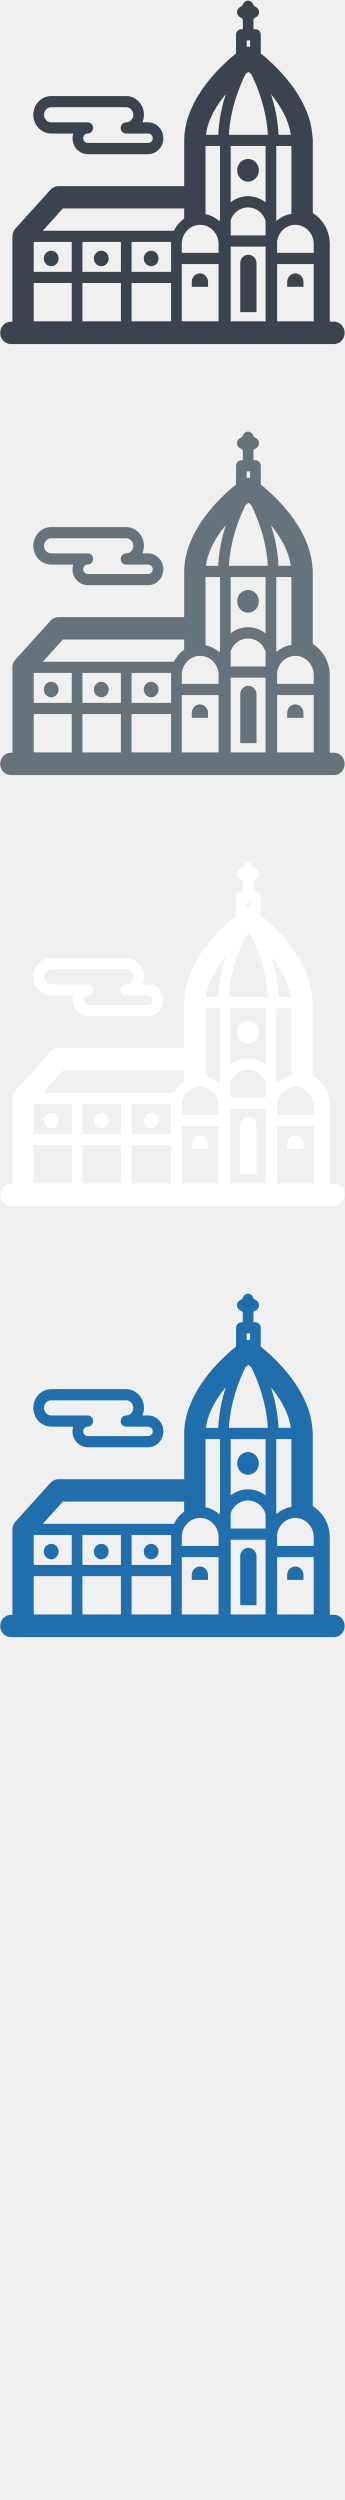
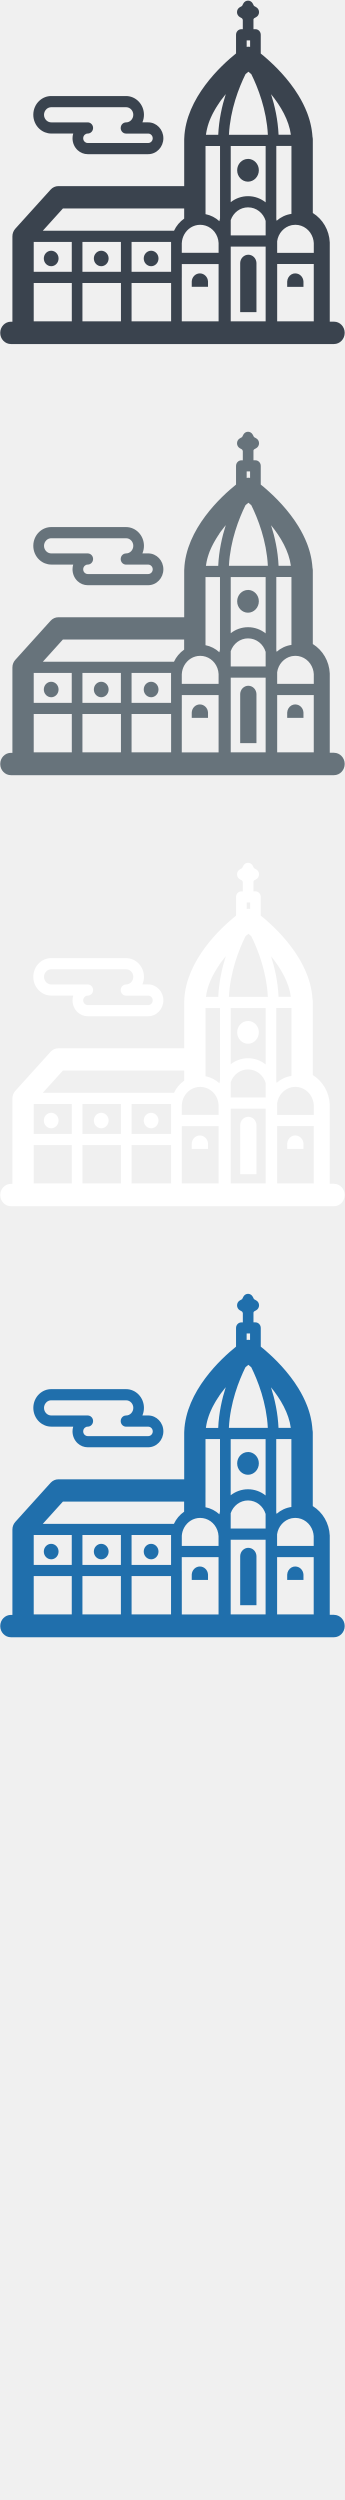
<svg xmlns="http://www.w3.org/2000/svg" width="32" height="232" viewBox="0 0 32 232">
  <g fill="none">
-     <path d="M23.017 134.748c-.557 0-1.008.472-1.008 1.055s.45 1.056 1.007 1.056c.556 0 1.008-.474 1.008-1.057s-.452-1.055-1.008-1.055zm4.39 10.62c-.133 0-.257.036-.366.098-.222.13-.376.373-.39.655v.495h1.51v-.494c-.02-.418-.35-.752-.754-.752zm-4.358-1.73c-.406 0-.737.335-.756.754v4.572h1.51v-4.572c-.02-.42-.35-.753-.756-.753zm-3.743 2.977v-.494c-.01-.21-.097-.4-.235-.535-.135-.135-.318-.218-.52-.218-.405 0-.736.334-.754.753v.494h1.51zm-9.91-1.91c.38 0 .687-.323.687-.72 0-.396-.307-.717-.686-.717-.38 0-.686.322-.686.718 0 .397.307.718.686.718zm4.63 0c.38 0 .686-.323.686-.72 0-.396-.307-.717-.686-.717-.38 0-.685.322-.685.718 0 .397.307.718.685.718zm-9.274 0c.38 0 .685-.323.685-.72 0-.396-.307-.717-.685-.717-.38 0-.686.322-.686.718 0 .397.307.718.686.718m-1.097-12.748c.304.28.694.436 1.1.436h2.038c-.042.14-.065.287-.065.438 0 .423.173.826.477 1.107.26.24.59.37.932.37h5.613c.778 0 1.41-.663 1.41-1.477 0-.813-.632-1.475-1.41-1.475h-.535c.09-.216.143-.453.143-.703 0-.96-.745-1.74-1.662-1.74H4.755c-.405 0-.795.154-1.1.435-.358.33-.563.806-.563 1.305 0 .498.205.974.564 1.305zm.655-1.832c.125-.114.282-.176.445-.176h6.943c.37 0 .672.315.672.703 0 .39-.302.704-.672.704-.274 0-.496.232-.496.518H11.2c0 .286.22.52.495.52h2.058c.23 0 .42.195.42.437s-.19.437-.42.437H8.14c-.13 0-.223-.06-.277-.11-.092-.085-.143-.2-.143-.328 0-.127.05-.244.143-.33.055-.05.147-.11.277-.11h.003c.274 0 .496-.232.496-.518 0-.286-.223-.518-.497-.518H4.756c-.163 0-.32-.063-.444-.177-.145-.134-.228-.326-.228-.526s.083-.39.228-.525zm26.68 19.728h-.39v-7.356c-.052-1.146-.66-2.165-1.575-2.73v-6.83l-.007-.116-.006-.036-.013-.078-.003-.014c-.013-.214-.036-.426-.068-.634v-.004l-.035-.203v-.005l-.04-.2-.002-.007-.045-.196-.002-.01-.05-.193-.002-.01-.055-.192-.003-.01-.06-.19-.003-.007-.066-.19v-.005l-.072-.19v-.003c-.22-.564-.493-1.1-.8-1.602-.922-1.508-2.137-2.714-3.006-3.468l-.003-.003-.094-.083-.005-.004-.09-.076-.006-.006-.083-.07-.01-.007-.078-.063-.01-.01-.072-.058-.016-.013-.022-.018v-1.734c0-.287-.222-.52-.496-.52h-.18v-.882l-.002-.032.047-.09.214-.122c.16-.09.258-.265.258-.455s-.1-.364-.258-.455l-.213-.122-.116-.223c-.087-.166-.254-.27-.435-.27s-.35.103-.436.27l-.116.223-.213.122c-.16.092-.258.266-.258.455 0 .19.1.364.258.455l.213.122.068.13v.875H22.4c-.274 0-.496.23-.496.518v1.733c-1.383 1.113-4.66 4.13-4.806 7.865l-.005.11v4.336H5.413c-.272 0-.532.12-.72.326l-3.27 3.622c-.175.193-.272.448-.272.713v7.92h-.14c-.548 0-.992.464-.992 1.037s.444 1.038.99 1.038h29.985c.547 0 .99-.465.99-1.038s-.443-1.037-.99-1.037zm-14.123-7.296c.014-.288.094-.558.223-.794.295-.54.85-.9 1.483-.9.173 0 .34.028.5.077.67.213 1.17.846 1.208 1.615v.91h-3.413v-.91zm0 3.19v-1.242h3.414v5.317h-3.413v-4.074zm4.54-12.197h3.24v5.23c-.454-.36-1.018-.572-1.63-.572-.602 0-1.16.206-1.61.556v-5.215zm1.61 5.697c.764 0 1.412.523 1.63 1.252v1.35h-3.24v-1.42c.238-.694.87-1.183 1.61-1.183zm-1.61 9.977v-6.336h3.24v6.934h-3.24v-.598zm-9.198-2.96h3.664v3.557H12.21v-3.555zm-4.56 0h3.57v3.557H7.65v-3.555zm-4.52 0h3.53v3.557H3.13v-3.555zm25.983 3.56l-.046-.003h-3.35v-5.316h3.397v5.32zm0-6.358h-3.398v-1.08c.105-.74.64-1.326 1.326-1.482l.1-.018.266-.023c.75 0 1.388.504 1.618 1.212.05.152.08.313.09.48v.912zm-3.446-2.98l-.03-.138v-6.8h1.405v6.303c-.52.074-.992.3-1.374.638zm.18-7.976c-.063-1.386-.345-2.668-.696-3.764.887 1.09 1.66 2.404 1.837 3.764h-1.14zm-3.067-5.626l.27-.225.27.226c.606 1.23 1.417 3.282 1.536 5.625h-3.613c.12-2.338.93-4.393 1.538-5.625zm-3.708 11.618v-4.953h1.345v6.72l-.057.26c-.358-.33-.8-.56-1.288-.656v-1.37zm-3.197 4.04v2.685H12.21v-2.776h3.665v.093zm-8.225-.09h3.57v2.775H7.65v-2.776zm-4.52 0h3.53v2.775H3.13v-2.776zm19.763-18.704h.315v.6c-.104-.018-.21-.018-.315 0v-.6zm-2.548 5.787l.148-.212v-.002c.15-.203.302-.4.458-.59-.352 1.1-.636 2.387-.7 3.78h-1.14l.005-.043.01-.07.033-.194.012-.062.044-.198.013-.054.056-.203.014-.047.067-.207.014-.04.077-.21.015-.035.088-.212.014-.03.098-.214.013-.026.108-.214.012-.02.117-.215.008-.016.126-.216.007-.012.135-.214.006-.01.142-.21.003-.006zm-3.255 9.812v.94c-.404.28-.732.667-.945 1.126H3.972l1.866-2.066H17.09z" fill="#206FAC" />
-     <path d="M23.017 94.748c-.557 0-1.008.472-1.008 1.055s.45 1.056 1.007 1.056c.556 0 1.008-.474 1.008-1.057s-.452-1.055-1.008-1.055zm4.39 10.62c-.133 0-.257.036-.366.098-.222.13-.376.373-.39.655v.495h1.51v-.494c-.02-.418-.35-.752-.754-.752zm-4.358-1.73c-.406 0-.737.335-.756.754v4.572h1.51v-4.572c-.02-.42-.35-.753-.756-.753zm-3.743 2.977v-.494c-.01-.21-.097-.4-.235-.535-.135-.135-.318-.218-.52-.218-.405 0-.736.334-.754.753v.494h1.51zm-9.91-1.91c.38 0 .687-.323.687-.72 0-.396-.307-.717-.686-.717-.38 0-.686.322-.686.718 0 .397.307.718.686.718zm4.63 0c.38 0 .686-.323.686-.72 0-.396-.307-.717-.686-.717-.38 0-.685.322-.685.718 0 .397.307.718.685.718zm-9.274 0c.38 0 .685-.323.685-.72 0-.396-.307-.717-.685-.717-.38 0-.686.322-.686.718 0 .397.307.718.686.718M3.656 91.956c.304.28.694.436 1.1.436h2.038c-.042.14-.065.287-.065.438 0 .423.173.826.477 1.107.26.24.59.37.932.37h5.613c.778 0 1.41-.663 1.41-1.477 0-.813-.632-1.475-1.41-1.475h-.535c.09-.216.143-.453.143-.703 0-.96-.745-1.74-1.662-1.74H4.755c-.405 0-.795.154-1.1.435-.358.33-.563.806-.563 1.305 0 .498.205.974.564 1.305zm.655-1.832c.125-.114.282-.176.445-.176h6.943c.37 0 .672.315.672.703 0 .39-.302.704-.672.704-.274 0-.496.232-.496.518H11.2c0 .286.22.52.495.52h2.058c.23 0 .42.195.42.437s-.19.437-.42.437H8.14c-.13 0-.223-.06-.277-.11-.092-.085-.143-.2-.143-.328 0-.127.05-.244.143-.33.055-.05.147-.11.277-.11h.003c.274 0 .496-.232.496-.518 0-.286-.223-.518-.497-.518H4.756c-.163 0-.32-.063-.444-.177-.145-.134-.228-.326-.228-.526s.083-.39.228-.525zm26.68 19.728h-.39v-7.356c-.052-1.146-.66-2.165-1.575-2.73v-6.83l-.007-.116-.006-.036-.013-.078-.003-.014c-.013-.214-.036-.426-.068-.634v-.004l-.035-.203v-.005l-.04-.2-.002-.007-.045-.196-.002-.01-.05-.193-.002-.01-.055-.192-.003-.01-.06-.19-.003-.007-.066-.19v-.005l-.072-.19v-.003c-.22-.564-.493-1.1-.8-1.602-.922-1.508-2.137-2.714-3.006-3.468l-.003-.003-.094-.083-.005-.004-.09-.076-.006-.006-.083-.07-.01-.007-.078-.063-.01-.01-.072-.058-.016-.013-.022-.018v-1.734c0-.287-.222-.52-.496-.52h-.18v-.882l-.002-.032.047-.09.214-.122c.16-.09.258-.265.258-.455s-.1-.364-.258-.455l-.213-.122-.116-.223c-.087-.166-.254-.27-.435-.27s-.35.103-.436.27l-.116.223-.213.122c-.16.092-.258.266-.258.455 0 .19.1.364.258.455l.213.122.068.13v.875H22.4c-.274 0-.496.23-.496.518v1.733c-1.383 1.113-4.66 4.13-4.806 7.865l-.005.11v4.336H5.413c-.272 0-.532.12-.72.326l-3.27 3.622c-.175.193-.272.448-.272.713v7.92h-.14c-.548 0-.992.464-.992 1.037s.444 1.038.99 1.038h29.985c.547 0 .99-.465.99-1.038s-.443-1.037-.99-1.037zm-14.123-7.296c.014-.288.094-.558.223-.794.295-.54.85-.9 1.483-.9.173 0 .34.028.5.077.67.213 1.17.846 1.208 1.615v.91h-3.413v-.91zm0 3.19v-1.242h3.414v5.317h-3.413v-4.074zm4.54-12.197h3.24v5.23c-.454-.36-1.018-.572-1.63-.572-.602 0-1.16.206-1.61.556V93.55zm1.61 5.697c.764 0 1.412.523 1.63 1.252v1.35h-3.24v-1.42c.238-.694.87-1.183 1.61-1.183zm-1.61 9.977v-6.336h3.24v6.934h-3.24v-.598zm-9.198-2.96h3.664v3.557H12.21v-3.555zm-4.56 0h3.57v3.557H7.65v-3.555zm-4.52 0h3.53v3.557H3.13v-3.555zm25.983 3.56l-.046-.003h-3.35v-5.316h3.397v5.32zm0-6.358h-3.398v-1.08c.105-.74.64-1.326 1.326-1.482l.1-.018.266-.023c.75 0 1.388.504 1.618 1.212.05.152.08.313.09.48v.912zm-3.446-2.98l-.03-.138v-6.8h1.405v6.303c-.52.074-.992.3-1.374.638zm.18-7.976c-.063-1.386-.345-2.668-.696-3.764.887 1.09 1.66 2.404 1.837 3.764h-1.14zm-3.067-5.626l.27-.225.27.226c.606 1.23 1.417 3.282 1.536 5.625h-3.613c.12-2.338.93-4.393 1.538-5.625zm-3.708 11.618V93.55h1.345v6.72l-.057.26c-.358-.33-.8-.56-1.288-.656v-1.37zm-3.197 4.04v2.685H12.21v-2.776h3.665v.093zm-8.225-.09h3.57v2.775H7.65v-2.776zm-4.52 0h3.53v2.775H3.13v-2.776zm19.763-18.704h.315v.6c-.104-.018-.21-.018-.315 0v-.6zm-2.548 5.787l.148-.212v-.002c.15-.203.302-.4.458-.59-.352 1.1-.636 2.387-.7 3.78h-1.14l.005-.043.01-.07.033-.194.012-.062.044-.198.013-.054.056-.203.014-.047.067-.207.014-.04.077-.21.015-.035.088-.212.014-.03.098-.214.013-.026.108-.214.012-.02.117-.215.008-.016.126-.216.007-.012.135-.214.006-.01.142-.21.003-.006zm-3.255 9.812v.94c-.404.28-.732.667-.945 1.126H3.972l1.866-2.066H17.09z" fill="#fff" />
-     <path d="M23.017 54.748c-.557 0-1.008.472-1.008 1.055s.45 1.056 1.007 1.056c.556 0 1.008-.474 1.008-1.057s-.452-1.055-1.008-1.055zm4.39 10.62c-.133 0-.257.036-.366.098-.222.13-.376.373-.39.655v.495h1.51v-.494c-.02-.418-.35-.752-.754-.752zm-4.358-1.73c-.406 0-.737.335-.756.754v4.572h1.51v-4.572c-.02-.42-.35-.753-.756-.753zm-3.743 2.977v-.494c-.01-.21-.097-.4-.235-.535-.135-.135-.318-.218-.52-.218-.405 0-.736.334-.754.753v.494h1.51zm-9.91-1.91c.38 0 .687-.323.687-.72 0-.396-.307-.717-.686-.717-.38 0-.686.322-.686.718 0 .397.307.718.686.718zm4.63 0c.38 0 .686-.323.686-.72 0-.396-.307-.717-.686-.717-.38 0-.685.322-.685.718 0 .397.307.718.685.718zm-9.274 0c.38 0 .685-.323.685-.72 0-.396-.307-.717-.685-.717-.38 0-.686.322-.686.718 0 .397.307.718.686.718M3.656 51.956c.304.28.694.436 1.1.436h2.038c-.042.14-.065.287-.065.438 0 .423.173.826.477 1.107.26.24.59.37.932.37h5.613c.778 0 1.41-.663 1.41-1.477 0-.813-.632-1.475-1.41-1.475h-.535c.09-.216.143-.453.143-.703 0-.96-.745-1.74-1.662-1.74H4.755c-.405 0-.795.154-1.1.435-.358.33-.563.806-.563 1.305 0 .498.205.974.564 1.305zm.655-1.832c.125-.114.282-.176.445-.176h6.943c.37 0 .672.315.672.703 0 .39-.302.704-.672.704-.274 0-.496.232-.496.518H11.2c0 .286.22.52.495.52h2.058c.23 0 .42.195.42.437s-.19.437-.42.437H8.14c-.13 0-.223-.06-.277-.11-.092-.085-.143-.2-.143-.328 0-.127.05-.244.143-.33.055-.05.147-.11.277-.11h.003c.274 0 .496-.232.496-.518 0-.286-.223-.518-.497-.518H4.756c-.163 0-.32-.063-.444-.177-.145-.134-.228-.326-.228-.526s.083-.39.228-.525zm26.68 19.728h-.39v-7.356c-.052-1.146-.66-2.165-1.575-2.73v-6.83l-.007-.116-.006-.036-.013-.078-.003-.014c-.013-.214-.036-.426-.068-.634v-.004l-.035-.203v-.005l-.04-.2-.002-.007-.045-.196-.002-.01-.05-.193-.002-.01-.055-.192-.003-.01-.06-.19-.003-.007-.066-.19v-.005l-.072-.19v-.003c-.22-.564-.493-1.1-.8-1.602-.922-1.508-2.137-2.714-3.006-3.468l-.003-.003-.094-.083-.005-.004-.09-.076-.006-.006-.083-.07-.01-.007-.078-.063-.01-.01-.072-.058-.016-.013-.022-.018v-1.734c0-.287-.222-.52-.496-.52h-.18v-.882l-.002-.032.047-.09.214-.122c.16-.09.258-.265.258-.455s-.1-.364-.258-.455l-.213-.122-.116-.223c-.087-.166-.254-.27-.435-.27s-.35.103-.436.27l-.116.223-.213.122c-.16.092-.258.266-.258.455 0 .19.1.364.258.455l.213.122.068.13v.875H22.4c-.274 0-.496.23-.496.518v1.733c-1.383 1.113-4.66 4.13-4.806 7.865l-.005.11v4.336H5.413c-.272 0-.532.12-.72.326l-3.27 3.622c-.175.193-.272.448-.272.713v7.92h-.14c-.548 0-.992.464-.992 1.037s.444 1.038.99 1.038h29.985c.547 0 .99-.465.99-1.038s-.443-1.037-.99-1.037zm-14.123-7.296c.014-.288.094-.558.223-.794.295-.54.85-.9 1.483-.9.173 0 .34.028.5.077.67.213 1.17.846 1.208 1.615v.91h-3.413v-.91zm0 3.19v-1.242h3.414v5.317h-3.413v-4.074zm4.54-12.197h3.24v5.23c-.454-.36-1.018-.572-1.63-.572-.602 0-1.16.206-1.61.556V53.55zm1.61 5.697c.764 0 1.412.523 1.63 1.252v1.35h-3.24v-1.42c.238-.694.87-1.183 1.61-1.183zm-1.61 9.977v-6.336h3.24v6.934h-3.24v-.598zm-9.198-2.96h3.664v3.557H12.21v-3.555zm-4.56 0h3.57v3.557H7.65v-3.555zm-4.52 0h3.53v3.557H3.13v-3.555zm25.983 3.56l-.046-.003h-3.35v-5.316h3.397v5.32zm0-6.358h-3.398v-1.08c.105-.74.64-1.326 1.326-1.482l.1-.018.266-.023c.75 0 1.388.504 1.618 1.212.05.152.08.313.09.48v.912zm-3.446-2.98l-.03-.138v-6.8h1.405v6.303c-.52.074-.992.3-1.374.638zm.18-7.976c-.063-1.386-.345-2.668-.696-3.764.887 1.09 1.66 2.404 1.837 3.764h-1.14zm-3.067-5.626l.27-.225.27.226c.606 1.23 1.417 3.282 1.536 5.625h-3.613c.12-2.338.93-4.393 1.538-5.625zm-3.708 11.618V53.55h1.345v6.72l-.057.26c-.358-.33-.8-.56-1.288-.656v-1.37zm-3.197 4.04v2.685H12.21V62.45h3.665v.093zm-8.225-.09h3.57v2.775H7.65V62.45zm-4.52 0h3.53v2.775H3.13V62.45zm19.763-18.704h.315v.6c-.104-.018-.21-.018-.315 0v-.6zm-2.548 5.787l.148-.212v-.002c.15-.203.302-.4.458-.59-.352 1.1-.636 2.387-.7 3.78h-1.14l.005-.043.01-.07.033-.194.012-.062.044-.198.013-.054.056-.203.014-.047.067-.207.014-.04.077-.21.015-.035.088-.212.014-.03.098-.214.013-.026.108-.214.012-.02.117-.215.008-.016.126-.216.007-.012.135-.214.006-.01.142-.21.003-.006zm-3.255 9.812v.94c-.404.28-.732.667-.945 1.126H3.972l1.866-2.066H17.09z" fill="#67737B" />
-     <path d="M23.017 14.748c-.557 0-1.008.472-1.008 1.055s.45 1.056 1.007 1.056c.556 0 1.008-.474 1.008-1.057s-.452-1.055-1.008-1.055zm4.39 10.62c-.133 0-.257.036-.366.098-.222.13-.376.373-.39.655v.495h1.51v-.494c-.02-.418-.35-.752-.754-.752zm-4.358-1.73c-.406 0-.737.335-.756.754v4.572h1.51v-4.572c-.02-.42-.35-.753-.756-.753zm-3.743 2.977v-.494c-.01-.21-.097-.4-.235-.535-.135-.135-.318-.218-.52-.218-.405 0-.736.334-.754.753v.494h1.51zm-9.91-1.91c.38 0 .687-.323.687-.72 0-.396-.307-.717-.686-.717-.38 0-.686.322-.686.718 0 .397.307.718.686.718zm4.63 0c.38 0 .686-.323.686-.72 0-.396-.307-.717-.686-.717-.38 0-.685.322-.685.718 0 .397.307.718.685.718zm-9.274 0c.38 0 .685-.323.685-.72 0-.396-.307-.717-.685-.717-.38 0-.686.322-.686.718 0 .397.307.718.686.718M3.656 11.956c.304.28.694.436 1.1.436h2.038c-.042.14-.065.287-.065.438 0 .423.173.826.477 1.107.26.24.59.37.932.37h5.613c.778 0 1.41-.663 1.41-1.477 0-.813-.632-1.475-1.41-1.475h-.535c.09-.216.143-.453.143-.703 0-.96-.745-1.74-1.662-1.74H4.755c-.405 0-.795.154-1.1.435-.358.33-.563.806-.563 1.305 0 .498.205.974.564 1.305zm.655-1.832c.125-.114.282-.176.445-.176h6.943c.37 0 .672.315.672.703 0 .39-.302.704-.672.704-.274 0-.496.232-.496.518H11.2c0 .286.22.52.495.52h2.058c.23 0 .42.195.42.437s-.19.437-.42.437H8.14c-.13 0-.223-.06-.277-.11-.092-.085-.143-.2-.143-.328 0-.127.05-.244.143-.33.055-.05.147-.11.277-.11h.003c.274 0 .496-.232.496-.518 0-.286-.223-.518-.497-.518H4.756c-.163 0-.32-.063-.444-.177-.145-.134-.228-.326-.228-.526s.083-.39.228-.525zm26.68 19.728h-.39v-7.356c-.052-1.146-.66-2.165-1.575-2.73v-6.83l-.007-.116-.006-.036-.013-.078-.003-.014c-.013-.214-.036-.426-.068-.634v-.004l-.035-.203v-.005l-.04-.2-.002-.007-.045-.196-.002-.01-.05-.193-.002-.01-.055-.192-.003-.01-.06-.19-.003-.007-.066-.19v-.005l-.072-.19v-.003c-.22-.564-.493-1.1-.8-1.602-.922-1.508-2.137-2.714-3.006-3.468l-.003-.003-.094-.083-.005-.004-.09-.076-.006-.006-.083-.07-.01-.007-.078-.063-.01-.01-.072-.058-.016-.013-.022-.018V3.228c0-.287-.222-.52-.496-.52h-.18v-.882l-.002-.032.047-.09.214-.122c.16-.09.258-.265.258-.455s-.1-.364-.258-.455L23.57.55l-.116-.223c-.087-.166-.254-.27-.435-.27s-.35.103-.436.27l-.116.223-.213.122c-.16.092-.258.266-.258.455 0 .19.1.364.258.455l.213.122.068.13v.875H22.4c-.274 0-.496.23-.496.518V4.96c-1.383 1.113-4.66 4.13-4.806 7.865l-.005.11v4.336H5.413c-.272 0-.532.12-.72.326l-3.27 3.622c-.175.193-.272.448-.272.713v7.92h-.14c-.548 0-.992.464-.992 1.037s.444 1.038.99 1.038h29.985c.547 0 .99-.465.99-1.038s-.443-1.037-.99-1.037zm-14.123-7.296c.014-.288.094-.558.223-.794.295-.54.85-.9 1.483-.9.173 0 .34.028.5.077.67.213 1.17.846 1.208 1.615v.91h-3.413v-.91zm0 3.19v-1.242h3.414v5.317h-3.413v-4.074zm4.54-12.197h3.24v5.23c-.454-.36-1.018-.572-1.63-.572-.602 0-1.16.206-1.61.556V13.55zm1.61 5.697c.764 0 1.412.523 1.63 1.252v1.35h-3.24v-1.42c.238-.694.87-1.183 1.61-1.183zm-1.61 9.977v-6.336h3.24v6.934h-3.24v-.598zm-9.198-2.96h3.664v3.557H12.21v-3.555zm-4.56 0h3.57v3.557H7.65v-3.555zm-4.52 0h3.53v3.557H3.13v-3.555zm25.983 3.56l-.046-.003h-3.35v-5.316h3.397v5.32zm0-6.358h-3.398v-1.08c.105-.74.64-1.326 1.326-1.482l.1-.018.266-.023c.75 0 1.388.504 1.618 1.212.05.152.08.313.09.48v.912zm-3.446-2.98l-.03-.138v-6.8h1.405v6.303c-.52.074-.992.3-1.374.638zm.18-7.976c-.063-1.386-.345-2.668-.696-3.764.887 1.09 1.66 2.404 1.837 3.764h-1.14zM22.78 6.884l.27-.225.27.226c.606 1.23 1.417 3.282 1.536 5.625h-3.613c.12-2.338.93-4.393 1.538-5.625zm-3.708 11.618V13.55h1.345v6.72l-.057.26c-.358-.33-.8-.56-1.288-.656v-1.37zm-3.197 4.04v2.685H12.21V22.45h3.665v.093zm-8.225-.09h3.57v2.775H7.65V22.45zm-4.52 0h3.53v2.775H3.13V22.45zM22.894 3.747h.315v.6c-.104-.018-.21-.018-.315 0v-.6zm-2.548 5.787l.148-.212V9.32c.15-.203.302-.4.458-.59-.352 1.1-.636 2.387-.7 3.78h-1.14l.005-.043.01-.07.033-.194.012-.062.044-.198.013-.054.056-.203.014-.047.067-.207.014-.04.077-.21.015-.035.088-.212.014-.03.098-.214.013-.026.108-.214.012-.02.117-.215.008-.016.126-.216.007-.012.135-.214.006-.01.142-.21.003-.006zm-3.255 9.812v.94c-.404.28-.732.667-.945 1.126H3.972l1.866-2.066H17.09z" fill="#3A434E" />
+     <path d="M23.017 134.748c-.557 0-1.008.472-1.008 1.055s.45 1.056 1.004 1.056 1.008-.477 1.008-1.06-.452-1.055-1.008-1.055zm4.39 10.62c-.133 0-.257.036-.366.098-.22.13-.373.373-.39.655v.498h1.51v-.494c-.02-.418-.35-.752-.75-.752zm-4.358-1.73c-.41 0-.74.335-.76.754v4.572h1.51v-4.572c-.02-.42-.35-.753-.755-.753zm-3.746 2.977v-.494c-.01-.21-.097-.4-.235-.532-.135-.135-.318-.218-.52-.218-.405 0-.736.333-.754.752v.495h1.51zm-9.91-1.91c.38 0 .687-.323.687-.72 0-.396-.306-.717-.685-.717-.38 0-.686.322-.686.718 0 .397.307.718.686.718zm4.63 0c.38 0 .686-.323.686-.72 0-.396-.306-.717-.685-.717-.38 0-.685.322-.685.718 0 .397.308.718.686.718zm-9.274 0c.38 0 .686-.323.686-.72 0-.396-.307-.717-.685-.717-.38 0-.684.322-.684.718 0 .397.307.718.686.718m-1.096-12.748c.304.28.694.436 1.1.436h2.038c-.042.14-.065.287-.065.438 0 .423.172.826.476 1.107.26.24.59.37.932.37h5.613c.778 0 1.41-.663 1.41-1.477 0-.813-.632-1.475-1.41-1.475h-.535c.09-.216.143-.453.143-.703 0-.96-.745-1.74-1.662-1.74h-6.94c-.406 0-.796.154-1.1.435-.36.33-.564.806-.564 1.305 0 .498.206.974.565 1.305zm.655-1.832c.125-.114.28-.176.445-.176h6.943c.37 0 .672.315.672.703 0 .39-.303.707-.673.707-.274 0-.496.232-.496.518 0 .286.22.52.496.52h2.058c.23 0 .42.195.42.437s-.19.438-.42.438H8.14c-.13 0-.223-.06-.277-.11-.092-.085-.143-.2-.143-.328s.05-.245.143-.33c.055-.05.147-.11.277-.11h.003c.274 0 .496-.233.496-.52 0-.285-.226-.517-.5-.517H4.756c-.163 0-.32-.063-.444-.177-.145-.134-.228-.326-.228-.526s.083-.39.228-.525zm26.68 19.728h-.39v-7.356c-.052-1.146-.66-2.165-1.575-2.73v-6.83l-.007-.116-.006-.036-.012-.078-.004-.014c-.013-.214-.036-.426-.068-.634v-.004l-.035-.203v-.002l-.04-.2v-.007l-.045-.196-.002-.01-.05-.193-.002-.01-.054-.19-.003-.01-.06-.19-.003-.008-.065-.19v-.003l-.073-.19v-.004c-.22-.564-.493-1.1-.8-1.602-.922-1.507-2.137-2.713-3.006-3.467l-.002-.003-.094-.083-.005-.004-.09-.076-.007-.007-.085-.07-.01-.006-.078-.063-.01-.01-.072-.057-.016-.013-.023-.018v-1.734c0-.287-.223-.52-.497-.52h-.18v-.914l.046-.09.213-.122c.16-.09.26-.265.26-.455s-.1-.362-.26-.453l-.212-.122-.115-.223c-.087-.165-.254-.27-.435-.27s-.35.104-.436.27l-.114.224-.213.122c-.16.092-.258.266-.258.455 0 .19.1.365.257.456l.213.12.068.13v.876H22.4c-.274 0-.496.23-.496.517v1.733c-1.383 1.113-4.66 4.13-4.806 7.865l-.005.11v4.337H5.413c-.272 0-.532.12-.72.327l-3.27 3.623c-.175.192-.272.447-.272.712v7.92h-.14c-.545 0-.99.463-.99 1.036s.445 1.037.99 1.037h29.986c.547 0 .99-.466.99-1.04s-.443-1.037-.99-1.037zm-14.123-7.296c.014-.288.094-.558.223-.794.294-.54.85-.9 1.482-.9.173 0 .34.028.5.077.67.21 1.17.843 1.208 1.612v.91h-3.41v-.91zm0 3.19v-1.242h3.414v5.317h-3.41v-4.07zm4.54-12.197h3.24v5.23c-.454-.36-1.018-.575-1.63-.575-.602 0-1.16.206-1.61.556v-5.214zm1.61 5.694c.764 0 1.412.523 1.63 1.252v1.35h-3.24v-1.42c.238-.694.87-1.183 1.61-1.183zm-1.61 9.977v-6.335h3.24v6.934h-3.24v-.598zm-9.198-2.96h3.662v3.558h-3.66v-3.556zm-4.56 0h3.57v3.558H7.65v-3.556zm-4.52 0h3.53v3.558H3.13v-3.556zm25.98 3.56l-.045-.002h-3.35V144.5h3.397v5.32zm0-6.357h-3.397v-1.08c.105-.74.64-1.326 1.326-1.482l.1-.017.265-.023c.75 0 1.388.505 1.618 1.213.05.152.08.313.09.48v.912zm-3.445-2.98l-.03-.138v-6.8h1.405v6.303c-.52.073-.99.3-1.374.637zm.18-7.976c-.063-1.387-.345-2.67-.696-3.765.886 1.09 1.66 2.404 1.836 3.764h-1.14zm-3.067-5.627l.27-.224.27.226c.605 1.23 1.416 3.282 1.535 5.625H21.24c.12-2.34.93-4.394 1.537-5.626zM19.07 138.5v-4.952h1.346v6.72l-.057.26c-.36-.33-.8-.56-1.29-.656v-1.37zm-3.196 4.04v2.686H12.21v-2.776h3.665v.093zm-8.225-.09h3.57v2.776H7.65v-2.776zm-4.52 0h3.53v2.776H3.13v-2.776zm19.76-18.703h.315v.6c-.104-.018-.21-.018-.315 0v-.6zm-2.548 5.787l.148-.212v-.002c.15-.203.303-.4.46-.59-.353 1.1-.637 2.387-.7 3.78h-1.14l.004-.043.01-.07.033-.194.012-.062.042-.195.013-.054.056-.203.015-.047.067-.21.014-.04.077-.21.015-.034.087-.212.014-.03.1-.214.01-.025.11-.214.012-.02.117-.212.007-.016.126-.215.007-.012.137-.214.006-.01.142-.21.003-.006zm-3.255 9.812v.94c-.405.28-.733.667-.946 1.126H3.973l1.866-2.066H17.09z" fill="#206FAC" />
+     <path d="M23.017 94.748c-.557 0-1.008.472-1.008 1.055s.45 1.056 1.004 1.056 1.008-.477 1.008-1.06-.452-1.055-1.008-1.055zm4.39 10.62c-.133 0-.257.036-.366.098-.22.13-.373.373-.39.655v.498h1.51v-.494c-.02-.418-.35-.752-.75-.752zm-4.358-1.73c-.41 0-.74.335-.76.754v4.572h1.51v-4.572c-.02-.42-.35-.753-.755-.753zm-3.746 2.977v-.494c-.01-.21-.097-.4-.235-.532-.135-.135-.318-.218-.52-.218-.405 0-.736.333-.754.752v.495h1.51zm-9.91-1.91c.38 0 .687-.323.687-.72 0-.396-.306-.717-.685-.717-.38 0-.686.322-.686.718 0 .397.307.718.686.718zm4.63 0c.38 0 .686-.323.686-.72 0-.396-.306-.717-.685-.717-.38 0-.685.322-.685.718 0 .397.308.718.686.718zm-9.274 0c.38 0 .686-.323.686-.72 0-.396-.307-.717-.685-.717-.38 0-.684.322-.684.718 0 .397.307.718.686.718M3.657 91.956c.304.28.694.436 1.1.436h2.038c-.042.14-.065.287-.065.438 0 .423.17.826.475 1.107.26.24.59.37.932.37h5.613c.78 0 1.41-.663 1.41-1.477 0-.813-.63-1.475-1.41-1.475h-.534c.09-.216.143-.453.143-.703 0-.96-.748-1.74-1.665-1.74h-6.94c-.406 0-.796.154-1.1.435-.36.33-.564.806-.564 1.305 0 .498.206.974.565 1.305zm.655-1.832c.127-.114.284-.176.447-.176h6.94c.37 0 .67.315.67.703 0 .39-.3.707-.67.707-.275 0-.497.232-.497.518H11.2c0 .286.22.52.495.52h2.058c.23 0 .42.195.42.437s-.19.438-.42.438H8.14c-.13 0-.223-.06-.277-.11-.092-.085-.143-.2-.143-.328s.05-.245.143-.33c.055-.05.147-.11.277-.11h.003c.274 0 .496-.233.496-.52 0-.285-.226-.517-.5-.517H4.756c-.163 0-.32-.063-.444-.177-.145-.134-.228-.326-.228-.526s.083-.39.228-.525zm26.68 19.728h-.39v-7.356c-.05-1.146-.66-2.165-1.573-2.73v-6.83l-.008-.116-.007-.036-.013-.078-.003-.014c-.014-.214-.037-.426-.07-.634v-.004l-.036-.203v-.002l-.04-.2-.002-.007-.044-.196-.002-.01-.05-.193-.002-.01-.055-.19-.004-.01-.06-.19-.003-.008-.065-.19v-.003l-.072-.19v-.004c-.22-.564-.493-1.1-.8-1.602-.922-1.507-2.137-2.713-3.006-3.467l-.003-.003-.094-.083-.004-.004-.09-.076-.007-.007-.083-.07-.01-.006-.078-.063-.01-.01-.074-.057-.016-.013-.02-.018v-1.734c0-.287-.223-.52-.497-.52h-.18v-.882l-.002-.032.05-.09.213-.122c.16-.09.258-.265.258-.455s-.1-.362-.257-.453l-.213-.122-.117-.223c-.087-.165-.254-.27-.435-.27s-.35.104-.436.27l-.116.224-.213.122c-.16.092-.258.266-.258.455 0 .19.1.365.257.456l.213.12.068.13v.876H22.4c-.274 0-.496.23-.496.517v1.733c-1.383 1.113-4.66 4.13-4.806 7.865l-.005.11v4.337H5.413c-.272 0-.532.12-.72.327l-3.27 3.623c-.175.192-.272.447-.272.712v7.92h-.14c-.545 0-.99.463-.99 1.036s.445 1.037.99 1.037h29.986c.547 0 .99-.466.99-1.04s-.443-1.037-.99-1.037zm-14.12-7.296c.013-.288.093-.558.222-.794.296-.54.85-.9 1.484-.9.173 0 .34.028.5.077.67.21 1.17.843 1.208 1.612v.91H16.87v-.91zm0 3.19v-1.242h3.413v5.317H16.87v-4.07zm4.54-12.197h3.24v5.23c-.455-.36-1.02-.575-1.63-.575-.603 0-1.16.206-1.61.556v-5.21zm1.61 5.694c.763 0 1.41.523 1.63 1.252v1.35h-3.24v-1.42c.237-.694.87-1.183 1.61-1.183zm-1.61 9.977v-6.335h3.24v6.934h-3.24v-.598zm-9.2-2.96h3.665v3.558H12.21v-3.556zm-4.56 0h3.57v3.558H7.65v-3.556zm-4.52 0h3.53v3.558H3.13v-3.556zm25.984 3.56l-.046-.002h-3.35V104.5h3.397v5.32zm0-6.357h-3.398v-1.08c.105-.74.64-1.326 1.326-1.482l.1-.017.267-.023c.75 0 1.388.505 1.618 1.213.05.152.08.313.09.48v.912zm-3.446-2.98l-.03-.138v-6.8h1.405v6.303c-.52.073-.992.3-1.374.637zm.18-7.976c-.063-1.387-.345-2.67-.696-3.765.888 1.09 1.66 2.404 1.838 3.764h-1.14zm-3.07-5.627l.27-.224.27.226c.607 1.23 1.418 3.282 1.537 5.625h-3.613c.12-2.34.93-4.394 1.538-5.626zM19.073 98.5v-4.95h1.345v6.72l-.057.26c-.357-.33-.8-.56-1.287-.656v-1.37zm-3.197 4.04v2.686H12.21v-2.776h3.665v.093zm-8.225-.09h3.57v2.776H7.65v-2.776zm-4.52 0h3.53v2.776H3.13v-2.776zm19.764-18.703h.315v.6c-.105-.018-.21-.018-.316 0v-.6zm-2.548 5.787l.148-.212v-.002c.15-.203.302-.4.458-.59-.35 1.1-.634 2.387-.7 3.78h-1.14l.007-.043.01-.07.032-.194.01-.062.045-.195.013-.054.056-.203.014-.047.067-.21.014-.04.076-.21.015-.034.09-.212.014-.03.098-.214.015-.025.108-.214.012-.02.117-.212.01-.016.125-.215.006-.012.135-.214.006-.01.142-.21.003-.006zm-3.255 9.812v.94c-.403.28-.73.667-.944 1.126H3.972l1.866-2.066H17.09z" fill="#fff" />
+     <path d="M23.017 54.748c-.557 0-1.008.472-1.008 1.055s.45 1.056 1.004 1.056 1.008-.477 1.008-1.06-.452-1.055-1.008-1.055zm4.39 10.62c-.133 0-.257.036-.366.098-.22.13-.373.373-.39.655v.498h1.51v-.494c-.02-.418-.35-.752-.75-.752zm-4.358-1.73c-.41 0-.74.335-.76.754v4.572h1.51v-4.572c-.02-.42-.35-.753-.755-.753zm-3.746 2.977v-.494c-.01-.21-.097-.4-.235-.532-.135-.135-.318-.218-.52-.218-.405 0-.736.333-.754.752v.495h1.51zm-9.91-1.91c.38 0 .687-.323.687-.72 0-.396-.306-.717-.685-.717-.38 0-.686.322-.686.718 0 .397.307.718.686.718zm4.63 0c.38 0 .686-.323.686-.72 0-.396-.306-.717-.685-.717-.38 0-.685.322-.685.718 0 .397.308.718.686.718zm-9.274 0c.38 0 .686-.323.686-.72 0-.396-.307-.717-.685-.717-.38 0-.684.322-.684.718 0 .397.307.718.686.718M3.657 51.956c.304.28.694.436 1.1.436h2.038c-.042.14-.065.287-.065.438 0 .423.17.826.475 1.107.26.24.59.37.932.37h5.613c.78 0 1.41-.663 1.41-1.477 0-.813-.63-1.475-1.41-1.475h-.534c.09-.216.143-.453.143-.703 0-.96-.748-1.74-1.665-1.74h-6.94c-.406 0-.796.154-1.1.435-.36.33-.564.806-.564 1.305 0 .498.206.974.565 1.305zm.655-1.832c.127-.114.284-.176.447-.176h6.94c.37 0 .67.315.67.703 0 .39-.3.707-.67.707-.275 0-.497.232-.497.518H11.2c0 .286.22.52.495.52h2.058c.23 0 .42.195.42.437s-.19.438-.42.438H8.14c-.13 0-.223-.06-.277-.11-.092-.085-.143-.2-.143-.328s.05-.245.143-.33c.055-.05.147-.11.277-.11h.003c.274 0 .496-.233.496-.52 0-.285-.226-.517-.5-.517H4.756c-.163 0-.32-.063-.444-.177-.145-.134-.228-.326-.228-.526s.083-.39.228-.525zm26.68 19.728h-.39v-7.356c-.05-1.146-.66-2.165-1.573-2.73v-6.83l-.008-.116-.007-.036-.013-.078-.003-.014c-.014-.214-.037-.426-.07-.634v-.004l-.036-.203v-.002l-.04-.2-.002-.007-.044-.196-.002-.01-.05-.193-.002-.01-.055-.19-.004-.01-.06-.19-.003-.008-.065-.19v-.003l-.072-.19v-.004c-.22-.564-.493-1.1-.8-1.602-.922-1.507-2.137-2.713-3.006-3.467l-.003-.003-.094-.083-.004-.004-.09-.076-.007-.007-.083-.07-.01-.006-.078-.063-.01-.01-.074-.057-.016-.013-.02-.018v-1.734c0-.287-.223-.52-.497-.52h-.18v-.882l-.002-.032.05-.09.213-.122c.16-.09.258-.265.258-.455s-.1-.362-.257-.453l-.213-.122-.117-.223c-.087-.165-.254-.27-.435-.27s-.35.104-.436.27l-.116.224-.213.122c-.16.092-.258.266-.258.455 0 .19.1.365.257.456l.213.12.068.13v.876H22.4c-.274 0-.496.23-.496.517v1.733c-1.383 1.113-4.66 4.13-4.806 7.865l-.005.11v4.337H5.413c-.272 0-.532.12-.72.327l-3.27 3.623c-.175.192-.272.447-.272.712v7.92h-.14c-.545 0-.99.463-.99 1.036s.445 1.037.99 1.037h29.986c.547 0 .99-.466.99-1.04s-.443-1.037-.99-1.037zm-14.12-7.296c.014-.288.094-.558.223-.794.296-.54.85-.9 1.484-.9.172 0 .34.028.5.077.67.21 1.17.843 1.207 1.612v.91H16.87v-.91zm0 3.19v-1.242h3.414v5.317H16.87v-4.07zm4.54-12.197h3.24v5.23c-.454-.36-1.018-.575-1.63-.575-.602 0-1.16.206-1.61.556v-5.21zm1.61 5.694c.764 0 1.412.523 1.63 1.252v1.35h-3.24v-1.42c.238-.694.87-1.183 1.61-1.183zm-1.61 9.977v-6.335h3.24v6.934h-3.24v-.598zm-9.198-2.96h3.664v3.558H12.21v-3.556zm-4.56 0h3.57v3.558H7.65v-3.556zm-4.52 0h3.53v3.558H3.13v-3.556zm25.983 3.56l-.046-.002h-3.35V64.5h3.397v5.32zm0-6.357H25.72v-1.08c.104-.74.64-1.326 1.325-1.482l.1-.017.267-.023c.75 0 1.388.505 1.618 1.213.05.152.08.313.09.48v.912zm-3.446-2.98l-.03-.138v-6.8h1.405v6.303c-.52.073-.992.3-1.374.637zm.18-7.976c-.063-1.387-.345-2.67-.696-3.765.888 1.09 1.66 2.404 1.838 3.764h-1.14zm-3.07-5.627l.27-.224.27.226c.606 1.23 1.417 3.282 1.536 5.625h-3.613c.12-2.34.93-4.394 1.538-5.626zM19.07 58.5v-4.95h1.345v6.72l-.057.26c-.358-.33-.8-.56-1.288-.656v-1.37zm-3.197 4.04v2.686H12.21V62.45h3.665v.093zm-8.225-.09h3.57v2.776H7.65V62.45zm-4.52 0h3.53v2.776H3.13V62.45zM22.89 43.747h.316v.6c-.104-.018-.21-.018-.315 0v-.6zm-2.547 5.787l.148-.212v-.002c.15-.203.303-.4.46-.59-.35 1.1-.635 2.387-.7 3.78h-1.14l.006-.043.01-.07.033-.194.01-.062.044-.195.013-.054.056-.203.014-.047.067-.21.014-.04.075-.21.015-.034.09-.212.013-.03.1-.214.014-.025.108-.214.012-.02.117-.212.01-.016.126-.215.007-.012.135-.214.005-.01.142-.21.003-.006zm-3.255 9.812v.94c-.404.28-.732.667-.945 1.126H3.973l1.865-2.066H17.09z" fill="#67737B" />
+     <path d="M23.017 14.748c-.557 0-1.008.472-1.008 1.055s.45 1.056 1.004 1.056 1.008-.477 1.008-1.06-.452-1.055-1.008-1.055zm4.39 10.62c-.133 0-.257.036-.366.098-.22.13-.373.373-.39.655v.498h1.51v-.494c-.02-.418-.35-.752-.75-.752zm-4.358-1.73c-.41 0-.74.335-.76.754v4.572h1.51v-4.572c-.02-.42-.35-.753-.755-.753zm-3.746 2.977v-.494c-.01-.21-.097-.4-.235-.532-.135-.135-.318-.218-.52-.218-.405 0-.736.333-.754.752v.495h1.51zm-9.91-1.91c.38 0 .687-.323.687-.72 0-.396-.306-.717-.685-.717-.38 0-.686.322-.686.718 0 .397.307.718.686.718zm4.63 0c.38 0 .686-.323.686-.72 0-.396-.306-.717-.685-.717-.38 0-.685.322-.685.718 0 .397.308.718.686.718zm-9.274 0c.38 0 .686-.323.686-.72 0-.396-.307-.717-.685-.717-.38 0-.684.322-.684.718 0 .397.307.718.686.718M3.657 11.956c.304.28.694.436 1.1.436h2.038c-.042.14-.065.287-.065.438 0 .423.17.826.475 1.107.26.24.59.37.932.37h5.613c.78 0 1.41-.663 1.41-1.477 0-.813-.63-1.475-1.41-1.475h-.534c.09-.216.143-.453.143-.703 0-.96-.748-1.74-1.665-1.74h-6.94c-.406 0-.796.154-1.1.435-.36.33-.564.806-.564 1.305 0 .498.206.974.565 1.305zm.655-1.832c.127-.114.284-.176.447-.176h6.94c.37 0 .67.315.67.703 0 .39-.3.707-.67.707-.275 0-.497.232-.497.518H11.2c0 .286.22.52.495.52h2.058c.23 0 .42.195.42.437s-.19.438-.42.438H8.14c-.13 0-.223-.06-.277-.11-.092-.085-.143-.2-.143-.328s.05-.245.143-.33c.055-.05.147-.11.277-.11h.003c.274 0 .496-.233.496-.52 0-.285-.226-.517-.5-.517H4.756c-.163 0-.32-.063-.444-.177-.145-.134-.228-.326-.228-.526s.083-.39.228-.525zm26.68 19.728h-.39v-7.356c-.05-1.146-.66-2.165-1.573-2.73v-6.83l-.008-.116-.007-.036-.013-.078-.003-.014c-.014-.214-.037-.426-.07-.634v-.004l-.036-.203v-.002l-.04-.2-.002-.007-.044-.196-.002-.01-.05-.193-.002-.01-.055-.19-.004-.01-.06-.19-.003-.008-.065-.19v-.003l-.072-.19v-.004c-.22-.564-.493-1.1-.8-1.602-.922-1.507-2.137-2.713-3.006-3.467l-.003-.003-.094-.083-.004-.004-.09-.076-.007-.007-.083-.07-.01-.006-.078-.063-.01-.01-.074-.057-.016-.013-.02-.018V3.228c0-.287-.223-.52-.497-.52h-.18v-.882l-.002-.032.05-.09.213-.122c.16-.09.258-.265.258-.455s-.1-.364-.257-.455L23.57.55l-.116-.223c-.087-.166-.254-.27-.435-.27s-.35.103-.44.27l-.115.223-.213.122c-.16.092-.258.266-.258.455 0 .19.1.364.258.455l.213.122.068.13v.875H22.4c-.274 0-.496.23-.496.515V4.96c-1.383 1.113-4.66 4.13-4.806 7.865l-.005.11v4.336H5.413c-.272 0-.532.12-.72.33l-3.27 3.62c-.175.193-.272.448-.272.713v7.92h-.14c-.545 0-.99.464-.99 1.037s.445 1.036.99 1.036h29.986c.547 0 .99-.465.99-1.038s-.443-1.038-.99-1.038zm-14.12-7.296c.014-.288.094-.558.223-.794.296-.54.85-.9 1.484-.9.172 0 .34.028.5.077.67.21 1.17.843 1.207 1.612v.91H16.87v-.91zm0 3.19v-1.242h3.414v5.317H16.87v-4.07zm4.54-12.197h3.24v5.23c-.454-.36-1.018-.575-1.63-.575-.602 0-1.16.206-1.61.556v-5.21zm1.61 5.694c.764 0 1.412.523 1.63 1.252v1.35h-3.24v-1.42c.238-.694.87-1.183 1.61-1.183zm-1.61 9.977v-6.335h3.24v6.934h-3.24v-.598zm-9.198-2.96h3.664v3.558H12.21v-3.556zm-4.56 0h3.57v3.558H7.65v-3.556zm-4.52 0h3.53v3.558H3.13v-3.556zm25.983 3.56l-.046-.002h-3.35V24.5h3.397v5.32zm0-6.357H25.72v-1.08c.104-.74.64-1.326 1.325-1.482l.1-.017.267-.023c.75 0 1.388.505 1.618 1.213.05.152.08.313.09.48v.912zm-3.446-2.98l-.03-.138v-6.8h1.405v6.303c-.52.073-.992.3-1.374.637zm.18-7.976c-.063-1.387-.345-2.67-.696-3.765.888 1.09 1.66 2.404 1.838 3.764h-1.14zm-3.07-5.625l.27-.225.27.225c.607 1.23 1.418 3.282 1.537 5.625h-3.613c.12-2.338.93-4.393 1.538-5.625zM19.073 18.5v-4.95h1.345v6.72l-.057.26c-.358-.33-.8-.56-1.288-.656v-1.37zm-3.197 4.04v2.686H12.21V22.45h3.665v.093zm-8.225-.09h3.57v2.776H7.65V22.45zm-4.52 0h3.53v2.776H3.13V22.45zM22.894 3.748h.315v.6c-.107-.018-.21-.018-.318 0v-.6zm-2.548 5.787l.148-.212V9.32c.15-.203.302-.4.458-.59-.352 1.1-.636 2.387-.7 3.78h-1.14l.005-.043.01-.07.033-.194.012-.062.044-.195.013-.054.053-.203.014-.047.066-.21.014-.04.077-.21.015-.034.087-.212.014-.03.1-.214.012-.025.108-.214.013-.02.117-.212.008-.016.126-.215.007-.012.137-.214.006-.01.142-.21.003-.006zm-3.255 9.812v.94c-.4.28-.73.667-.942 1.126H3.972l1.866-2.066H17.09z" fill="#3A434E" />
  </g>
</svg>
